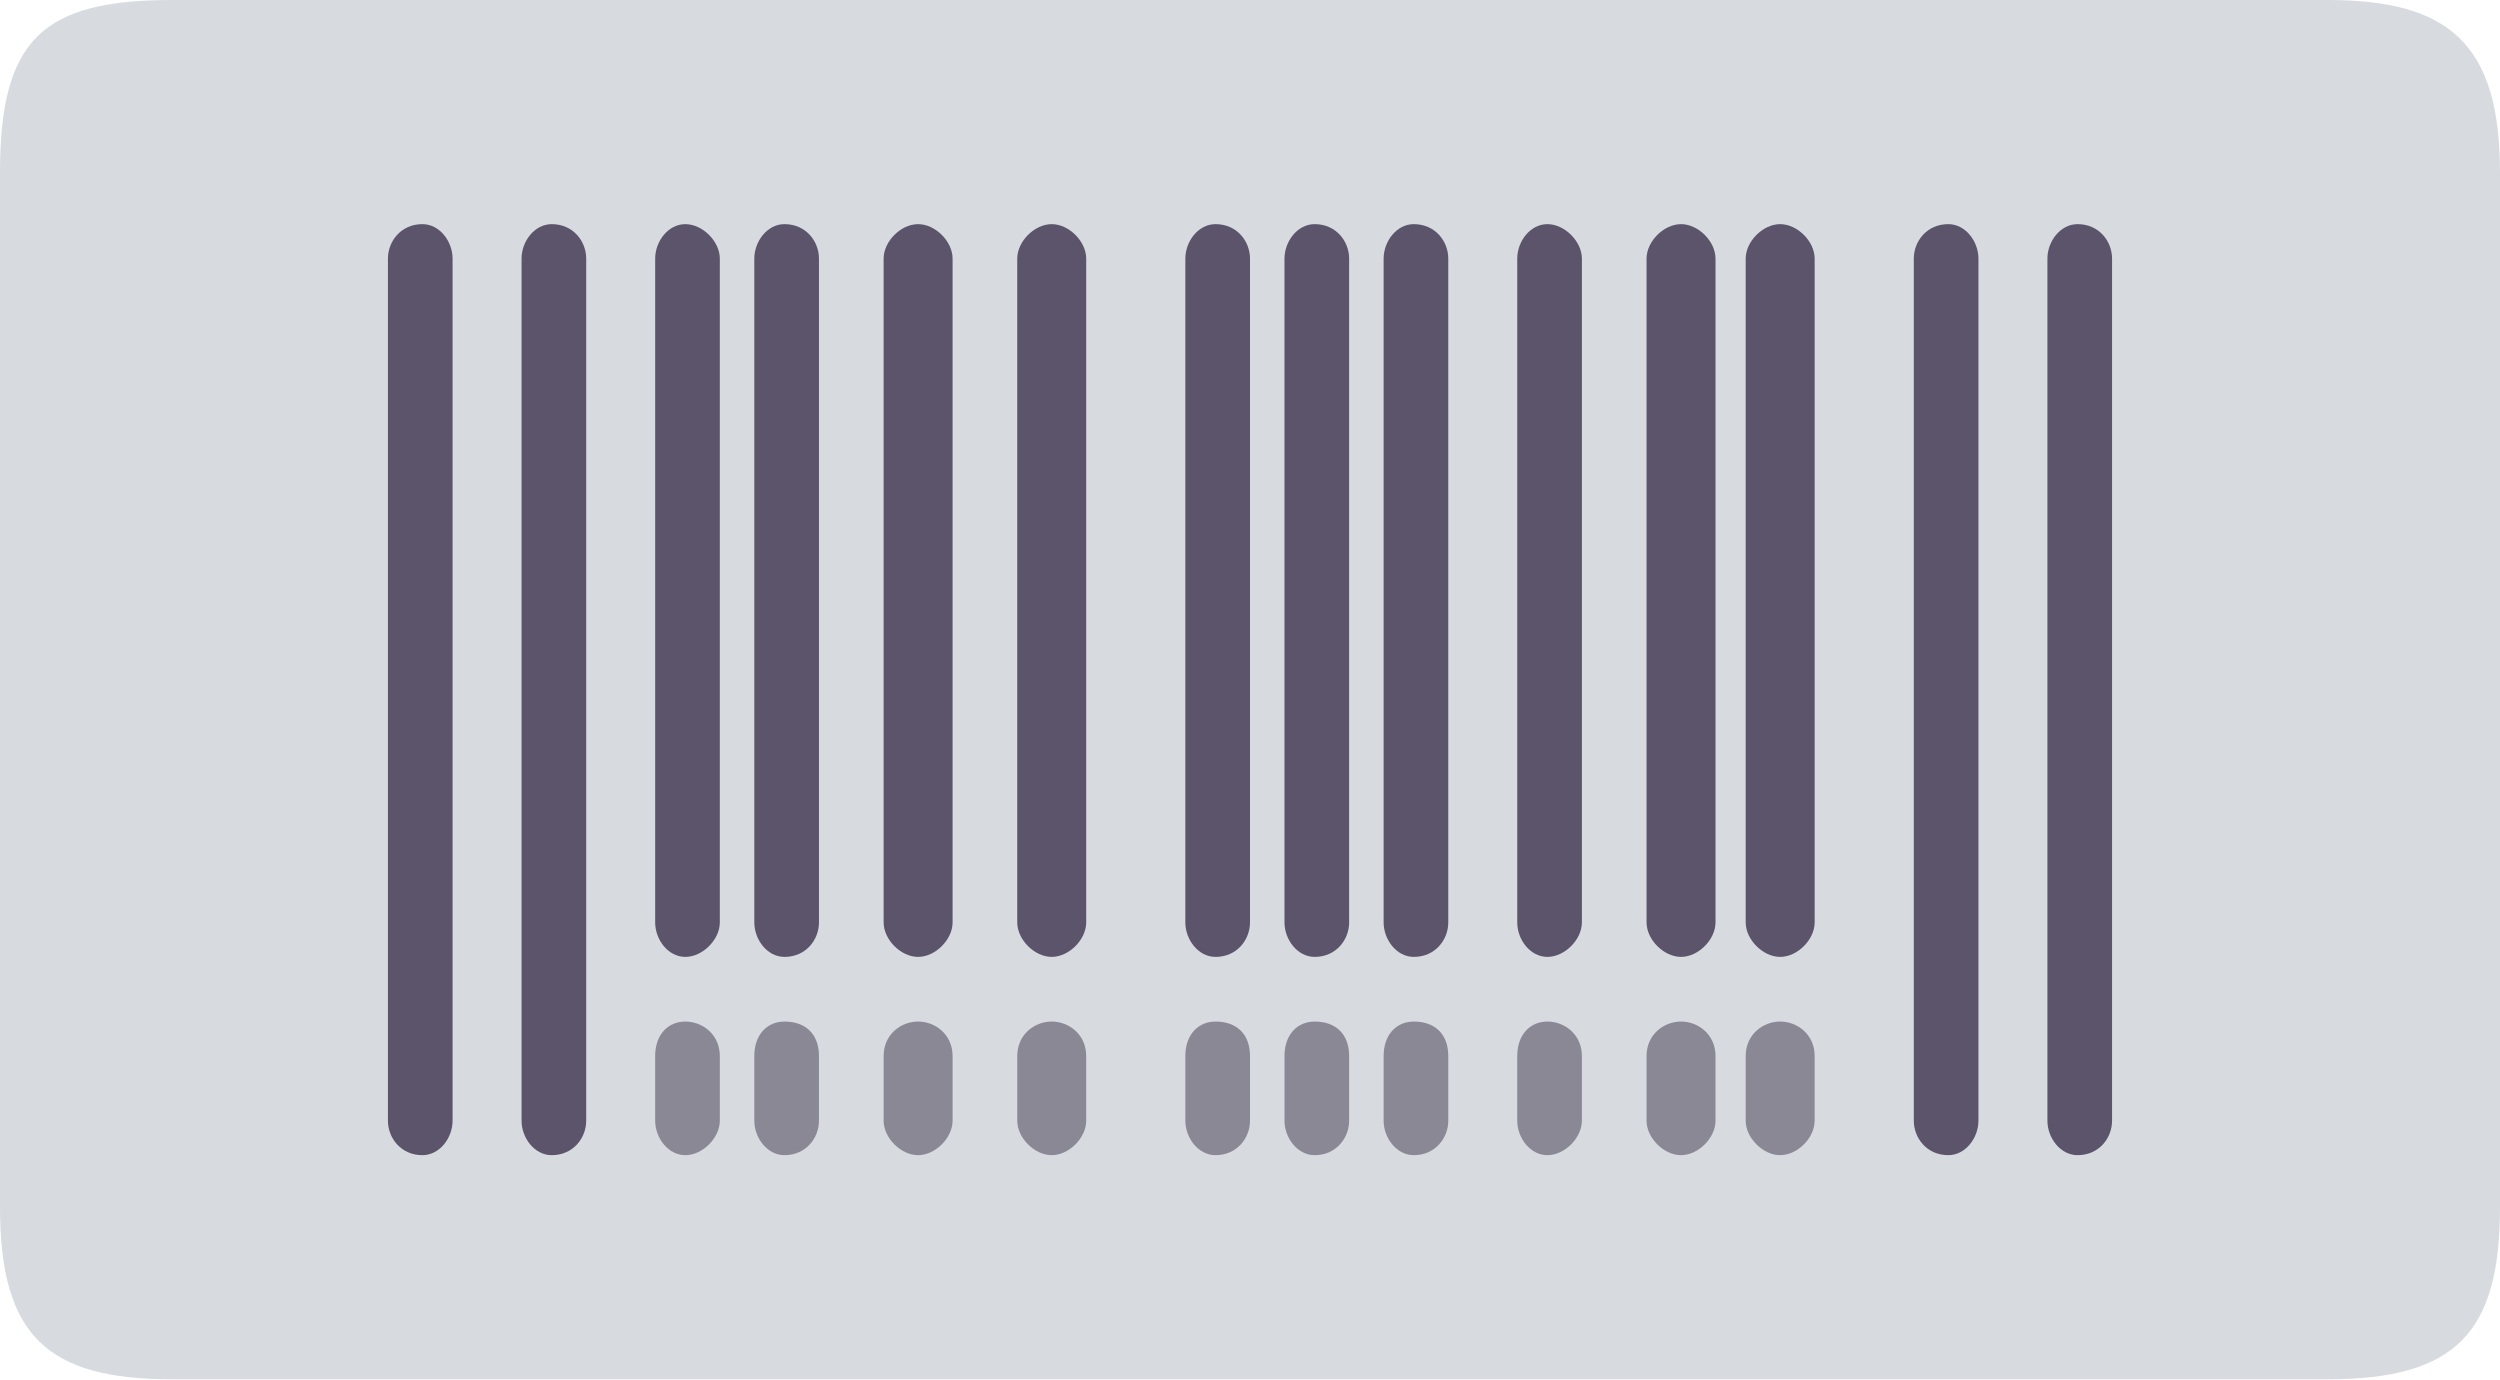
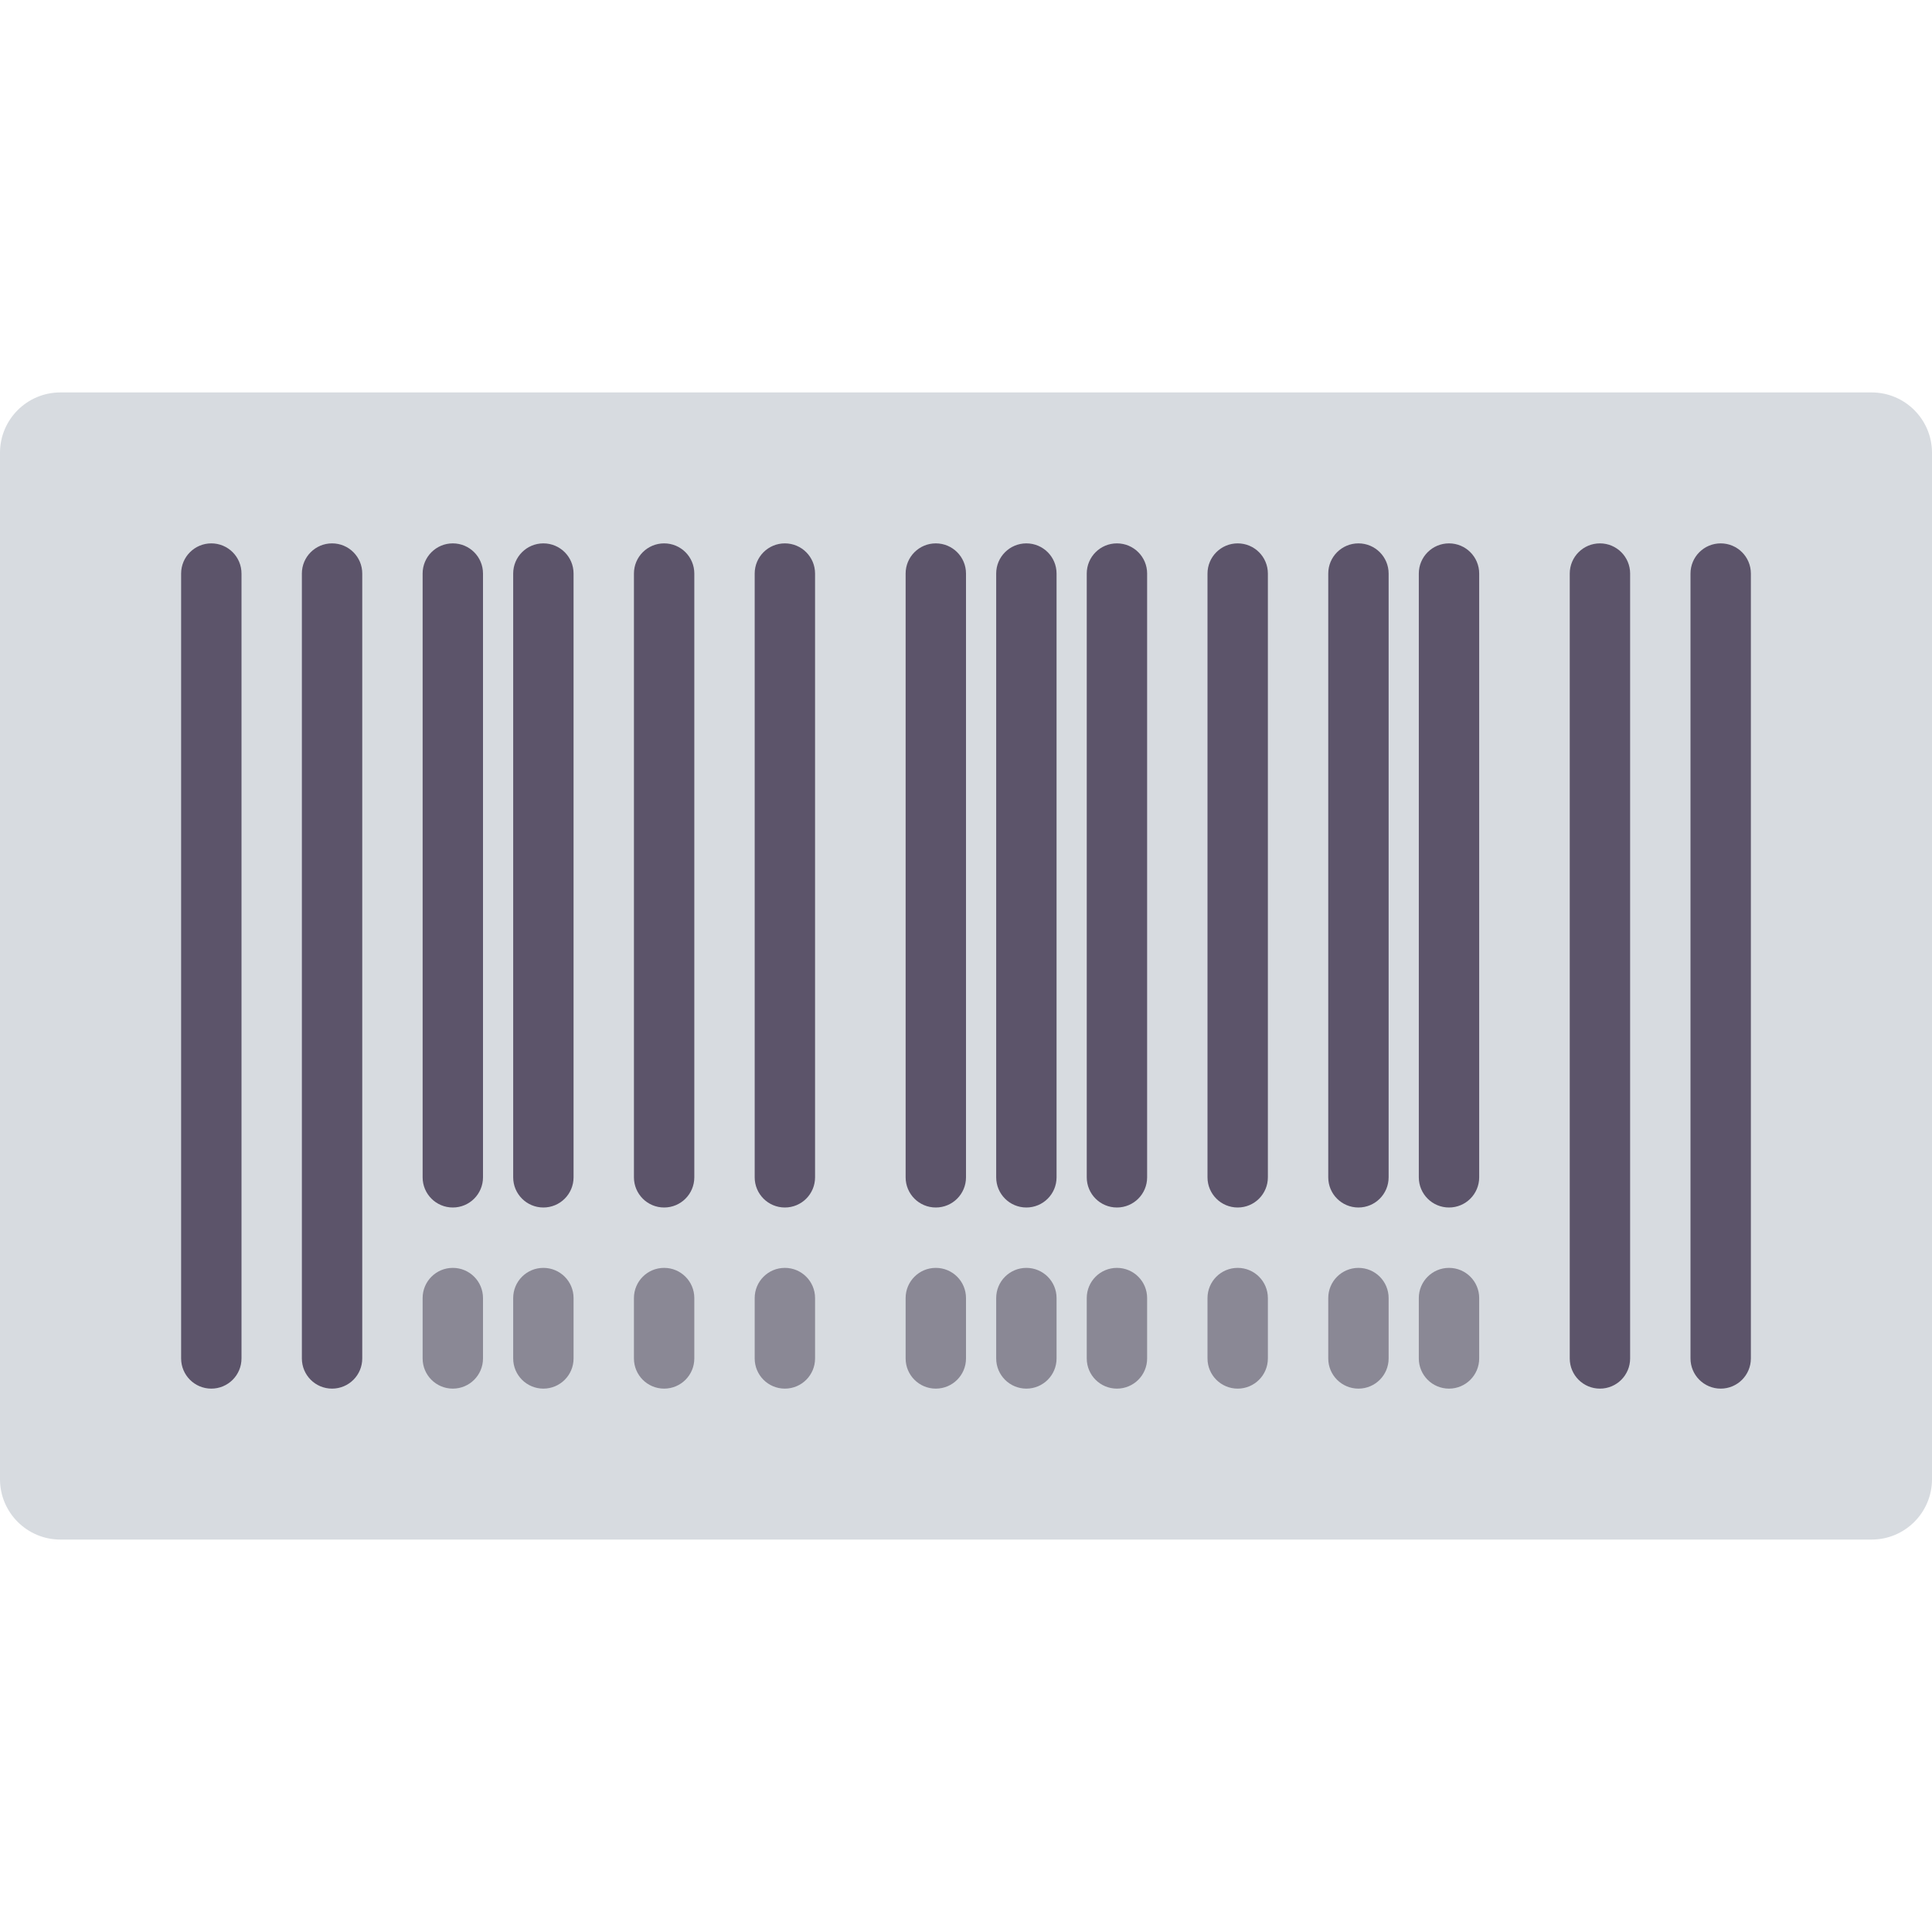
- <svg xmlns="http://www.w3.org/2000/svg" version="1.2" viewBox="0 0 58 32" width="58" height="32">
-   <style>
- 		.s0 { fill: #d7dbe0 } 
- 		.s1 { fill: #5c546a } 
- 		.s2 { fill: #8a8895 } 
- 	</style>
-   <path id="Shape 1" class="s0" d="m4 0c2.5 0 47.2 0 50 0 2.8 0 4 1 4 4 0 3 0 21.8 0 24 0 2.9-1 4-4 4-3 0-47.6 0-50 0-2.9 0-4-1-4-4 0-3 0-24 0-24 0-3.1 1-4 4-4z" />
-   <g id="Layer">
-     <g id="Layer">
- 		</g>
-     <g id="Layer">
-       <g id="Layer">
-         <path id="Layer" class="s1" d="m9.8 26.8c-0.5 0-0.8-0.4-0.8-0.8v-20c0-0.4 0.3-0.8 0.8-0.8 0.4 0 0.7 0.4 0.7 0.8v20c0 0.4-0.3 0.8-0.7 0.8z" />
+ <svg xmlns="http://www.w3.org/2000/svg" version="1.1" id="Capa_1" x="0px" y="0px" viewBox="0 0 512 512" style="enable-background:new 0 0 512 512;" xml:space="preserve">
+   <g>
+     <g>
+       <path style="fill:#D7DBE0;" d="M496,408H16c-8.837,0-16-7.163-16-16V120c0-8.837,7.163-16,16-16h480c8.837,0,16,7.163,16,16v272    C512,400.837,504.837,408,496,408z" />
+     </g>
+     <g>
+       <g>
+         <path style="fill:#5C546A;" d="M56,368c-4.422,0-8-3.578-8-8V152c0-4.422,3.578-8,8-8s8,3.578,8,8v208     C64,364.422,60.422,368,56,368z" />
      </g>
    </g>
-     <g id="Layer">
-       <g id="Layer">
-         <path id="Layer" class="s1" d="m12.8 26.8c-0.4 0-0.7-0.4-0.7-0.8v-20c0-0.4 0.3-0.8 0.7-0.8 0.5 0 0.8 0.4 0.8 0.8v20c0 0.4-0.3 0.8-0.8 0.8z" />
+     <g>
+       <g>
+         <path style="fill:#5C546A;" d="M88,368c-4.422,0-8-3.578-8-8V152c0-4.422,3.578-8,8-8s8,3.578,8,8v208     C96,364.422,92.422,368,88,368z" />
      </g>
    </g>
-     <g id="Layer">
-       <g id="Layer">
-         <path id="Layer" class="s1" d="m45.2 26.8c-0.5 0-0.8-0.4-0.8-0.8v-20c0-0.4 0.3-0.8 0.8-0.8 0.4 0 0.7 0.4 0.7 0.8v20c0 0.4-0.3 0.8-0.7 0.8z" />
+     <g>
+       <g>
+         <path style="fill:#5C546A;" d="M424,368c-4.422,0-8-3.578-8-8V152c0-4.422,3.578-8,8-8s8,3.578,8,8v208     C432,364.422,428.422,368,424,368z" />
      </g>
    </g>
-     <g id="Layer">
-       <g id="Layer">
-         <path id="Layer" class="s1" d="m48.2 26.8c-0.4 0-0.7-0.4-0.7-0.8v-20c0-0.4 0.3-0.8 0.7-0.8 0.5 0 0.8 0.4 0.8 0.8v20c0 0.4-0.3 0.8-0.8 0.8z" />
+     <g>
+       <g>
+         <path style="fill:#5C546A;" d="M456,368c-4.422,0-8-3.578-8-8V152c0-4.422,3.578-8,8-8s8,3.578,8,8v208     C464,364.422,460.422,368,456,368z" />
      </g>
    </g>
-     <g id="Layer">
-       <g id="Layer">
-         <path id="Layer" class="s1" d="m15.9 22.2c-0.4 0-0.7-0.4-0.7-0.8v-15.4c0-0.4 0.3-0.8 0.7-0.8 0.4 0 0.8 0.4 0.8 0.8v15.4c0 0.4-0.4 0.8-0.8 0.8z" />
+     <g>
+       <g>
+         <path style="fill:#5C546A;" d="M120,320c-4.422,0-8-3.578-8-8V152c0-4.422,3.578-8,8-8s8,3.578,8,8v160     C128,316.422,124.422,320,120,320z" />
      </g>
    </g>
-     <g id="Layer">
-       <g id="Layer">
-         <path id="Layer" class="s1" d="m18.2 22.2c-0.4 0-0.7-0.4-0.7-0.8v-15.4c0-0.4 0.3-0.8 0.7-0.8 0.5 0 0.8 0.4 0.8 0.8v15.4c0 0.4-0.3 0.8-0.8 0.8z" />
+     <g>
+       <g>
+         <path style="fill:#5C546A;" d="M144,320c-4.422,0-8-3.578-8-8V152c0-4.422,3.578-8,8-8s8,3.578,8,8v160     C152,316.422,148.422,320,144,320z" />
      </g>
    </g>
-     <g id="Layer">
-       <g id="Layer">
-         <path id="Layer" class="s1" d="m21.3 22.2c-0.4 0-0.8-0.4-0.8-0.8v-15.4c0-0.4 0.4-0.8 0.8-0.8 0.4 0 0.8 0.4 0.8 0.8v15.4c0 0.4-0.4 0.8-0.8 0.8z" />
+     <g>
+       <g>
+         <path style="fill:#5C546A;" d="M176,320c-4.422,0-8-3.578-8-8V152c0-4.422,3.578-8,8-8s8,3.578,8,8v160     C184,316.422,180.422,320,176,320z" />
      </g>
    </g>
-     <g id="Layer">
-       <g id="Layer">
-         <path id="Layer" class="s1" d="m24.4 22.2c-0.4 0-0.8-0.4-0.8-0.8v-15.4c0-0.4 0.4-0.8 0.8-0.8 0.4 0 0.8 0.4 0.8 0.8v15.4c0 0.4-0.4 0.8-0.8 0.8z" />
+     <g>
+       <g>
+         <path style="fill:#5C546A;" d="M208,320c-4.422,0-8-3.578-8-8V152c0-4.422,3.578-8,8-8s8,3.578,8,8v160     C216,316.422,212.422,320,208,320z" />
      </g>
    </g>
-     <g id="Layer">
-       <g id="Layer">
-         <path id="Layer" class="s1" d="m30.5 22.2c-0.4 0-0.7-0.4-0.7-0.8v-15.4c0-0.4 0.3-0.8 0.7-0.8 0.5 0 0.8 0.4 0.8 0.8v15.4c0 0.4-0.3 0.8-0.8 0.8z" />
+     <g>
+       <g>
+         <path style="fill:#5C546A;" d="M272,320c-4.422,0-8-3.578-8-8V152c0-4.422,3.578-8,8-8s8,3.578,8,8v160     C280,316.422,276.422,320,272,320z" />
      </g>
    </g>
-     <g id="Layer">
-       <g id="Layer">
-         <path id="Layer" class="s1" d="m32.8 22.2c-0.4 0-0.7-0.4-0.7-0.8v-15.4c0-0.4 0.3-0.8 0.7-0.8 0.5 0 0.8 0.4 0.8 0.8v15.4c0 0.4-0.3 0.8-0.8 0.8z" />
+     <g>
+       <g>
+         <path style="fill:#5C546A;" d="M296,320c-4.422,0-8-3.578-8-8V152c0-4.422,3.578-8,8-8s8,3.578,8,8v160     C304,316.422,300.422,320,296,320z" />
      </g>
    </g>
-     <g id="Layer">
-       <g id="Layer">
-         <path id="Layer" class="s1" d="m35.9 22.2c-0.4 0-0.7-0.4-0.7-0.8v-15.4c0-0.4 0.3-0.8 0.7-0.8 0.4 0 0.8 0.4 0.8 0.8v15.4c0 0.4-0.4 0.8-0.8 0.8z" />
+     <g>
+       <g>
+         <path style="fill:#5C546A;" d="M328,320c-4.422,0-8-3.578-8-8V152c0-4.422,3.578-8,8-8s8,3.578,8,8v160     C336,316.422,332.422,320,328,320z" />
      </g>
    </g>
-     <g id="Layer">
-       <g id="Layer">
-         <path id="Layer" class="s1" d="m39 22.2c-0.4 0-0.8-0.4-0.8-0.8v-15.4c0-0.4 0.4-0.8 0.8-0.8 0.4 0 0.8 0.4 0.8 0.8v15.4c0 0.4-0.4 0.8-0.8 0.8z" />
+     <g>
+       <g>
+         <path style="fill:#5C546A;" d="M360,320c-4.422,0-8-3.578-8-8V152c0-4.422,3.578-8,8-8s8,3.578,8,8v160     C368,316.422,364.422,320,360,320z" />
      </g>
    </g>
-     <g id="Layer">
-       <g id="Layer">
-         <path id="Layer" class="s1" d="m41.3 22.2c-0.4 0-0.8-0.4-0.8-0.8v-15.4c0-0.4 0.4-0.8 0.8-0.8 0.4 0 0.8 0.4 0.8 0.8v15.4c0 0.4-0.4 0.8-0.8 0.8z" />
+     <g>
+       <g>
+         <path style="fill:#5C546A;" d="M384,320c-4.422,0-8-3.578-8-8V152c0-4.422,3.578-8,8-8s8,3.578,8,8v160     C392,316.422,388.422,320,384,320z" />
      </g>
    </g>
-     <g id="Layer">
-       <g id="Layer">
-         <path id="Layer" class="s1" d="m28.2 22.2c-0.4 0-0.7-0.4-0.7-0.8v-15.4c0-0.4 0.3-0.8 0.7-0.8 0.5 0 0.8 0.4 0.8 0.8v15.4c0 0.4-0.3 0.8-0.8 0.8z" />
+     <g>
+       <g>
+         <path style="fill:#5C546A;" d="M248,320c-4.422,0-8-3.578-8-8V152c0-4.422,3.578-8,8-8s8,3.578,8,8v160     C256,316.422,252.422,320,248,320z" />
      </g>
    </g>
-     <g id="Layer">
-       <g id="Layer">
-         <path id="Layer" class="s2" d="m15.9 26.8c-0.4 0-0.7-0.4-0.7-0.8v-1.5c0-0.5 0.3-0.8 0.7-0.8 0.4 0 0.8 0.3 0.8 0.8v1.5c0 0.4-0.4 0.8-0.8 0.8z" />
+     <g>
+       <g>
+         <path style="fill:#8A8895;" d="M120,368c-4.422,0-8-3.578-8-8v-16c0-4.422,3.578-8,8-8s8,3.578,8,8v16     C128,364.422,124.422,368,120,368z" />
      </g>
    </g>
-     <g id="Layer">
-       <g id="Layer">
-         <path id="Layer" class="s2" d="m18.2 26.8c-0.4 0-0.7-0.4-0.7-0.8v-1.5c0-0.5 0.3-0.8 0.7-0.8 0.5 0 0.8 0.3 0.8 0.8v1.5c0 0.4-0.3 0.8-0.8 0.8z" />
+     <g>
+       <g>
+         <path style="fill:#8A8895;" d="M144,368c-4.422,0-8-3.578-8-8v-16c0-4.422,3.578-8,8-8s8,3.578,8,8v16     C152,364.422,148.422,368,144,368z" />
      </g>
    </g>
-     <g id="Layer">
-       <g id="Layer">
-         <path id="Layer" class="s2" d="m21.3 26.8c-0.4 0-0.8-0.4-0.8-0.8v-1.5c0-0.5 0.4-0.8 0.8-0.8 0.4 0 0.8 0.3 0.8 0.8v1.5c0 0.4-0.4 0.8-0.8 0.8z" />
+     <g>
+       <g>
+         <path style="fill:#8A8895;" d="M176,368c-4.422,0-8-3.578-8-8v-16c0-4.422,3.578-8,8-8s8,3.578,8,8v16     C184,364.422,180.422,368,176,368z" />
      </g>
    </g>
-     <g id="Layer">
-       <g id="Layer">
-         <path id="Layer" class="s2" d="m24.4 26.8c-0.4 0-0.8-0.4-0.8-0.8v-1.5c0-0.5 0.4-0.8 0.8-0.8 0.4 0 0.8 0.3 0.8 0.8v1.5c0 0.4-0.4 0.8-0.8 0.8z" />
+     <g>
+       <g>
+         <path style="fill:#8A8895;" d="M208,368c-4.422,0-8-3.578-8-8v-16c0-4.422,3.578-8,8-8s8,3.578,8,8v16     C216,364.422,212.422,368,208,368z" />
      </g>
    </g>
-     <g id="Layer">
-       <g id="Layer">
-         <path id="Layer" class="s2" d="m30.5 26.8c-0.4 0-0.7-0.4-0.7-0.8v-1.5c0-0.5 0.3-0.8 0.7-0.8 0.5 0 0.8 0.3 0.8 0.8v1.5c0 0.4-0.3 0.8-0.8 0.8z" />
+     <g>
+       <g>
+         <path style="fill:#8A8895;" d="M272,368c-4.422,0-8-3.578-8-8v-16c0-4.422,3.578-8,8-8s8,3.578,8,8v16     C280,364.422,276.422,368,272,368z" />
      </g>
    </g>
-     <g id="Layer">
-       <g id="Layer">
-         <path id="Layer" class="s2" d="m32.8 26.8c-0.4 0-0.7-0.4-0.7-0.8v-1.5c0-0.5 0.3-0.8 0.7-0.8 0.5 0 0.8 0.3 0.8 0.8v1.5c0 0.4-0.3 0.8-0.8 0.8z" />
+     <g>
+       <g>
+         <path style="fill:#8A8895;" d="M296,368c-4.422,0-8-3.578-8-8v-16c0-4.422,3.578-8,8-8s8,3.578,8,8v16     C304,364.422,300.422,368,296,368z" />
      </g>
    </g>
-     <g id="Layer">
-       <g id="Layer">
-         <path id="Layer" class="s2" d="m35.9 26.8c-0.4 0-0.7-0.4-0.7-0.8v-1.5c0-0.5 0.3-0.8 0.7-0.8 0.4 0 0.8 0.3 0.8 0.8v1.5c0 0.4-0.4 0.8-0.8 0.8z" />
+     <g>
+       <g>
+         <path style="fill:#8A8895;" d="M328,368c-4.422,0-8-3.578-8-8v-16c0-4.422,3.578-8,8-8s8,3.578,8,8v16     C336,364.422,332.422,368,328,368z" />
      </g>
    </g>
-     <g id="Layer">
-       <g id="Layer">
-         <path id="Layer" class="s2" d="m39 26.8c-0.4 0-0.8-0.4-0.8-0.8v-1.5c0-0.5 0.4-0.8 0.8-0.8 0.4 0 0.8 0.3 0.8 0.8v1.5c0 0.4-0.4 0.8-0.8 0.8z" />
+     <g>
+       <g>
+         <path style="fill:#8A8895;" d="M360,368c-4.422,0-8-3.578-8-8v-16c0-4.422,3.578-8,8-8s8,3.578,8,8v16     C368,364.422,364.422,368,360,368z" />
      </g>
    </g>
-     <g id="Layer">
-       <g id="Layer">
-         <path id="Layer" class="s2" d="m41.3 26.8c-0.4 0-0.8-0.4-0.8-0.8v-1.5c0-0.5 0.4-0.8 0.8-0.8 0.4 0 0.8 0.3 0.8 0.8v1.5c0 0.4-0.4 0.8-0.8 0.8z" />
+     <g>
+       <g>
+         <path style="fill:#8A8895;" d="M384,368c-4.422,0-8-3.578-8-8v-16c0-4.422,3.578-8,8-8s8,3.578,8,8v16     C392,364.422,388.422,368,384,368z" />
      </g>
    </g>
-     <g id="Layer">
-       <g id="Layer">
-         <path id="Layer" class="s2" d="m28.2 26.8c-0.4 0-0.7-0.4-0.7-0.8v-1.5c0-0.5 0.3-0.8 0.7-0.8 0.5 0 0.8 0.3 0.8 0.8v1.5c0 0.4-0.3 0.8-0.8 0.8z" />
+     <g>
+       <g>
+         <path style="fill:#8A8895;" d="M248,368c-4.422,0-8-3.578-8-8v-16c0-4.422,3.578-8,8-8s8,3.578,8,8v16     C256,364.422,252.422,368,248,368z" />
      </g>
    </g>
  </g>
+   <g>
+ </g>
+   <g>
+ </g>
+   <g>
+ </g>
+   <g>
+ </g>
+   <g>
+ </g>
+   <g>
+ </g>
+   <g>
+ </g>
+   <g>
+ </g>
+   <g>
+ </g>
+   <g>
+ </g>
+   <g>
+ </g>
+   <g>
+ </g>
+   <g>
+ </g>
+   <g>
+ </g>
+   <g>
+ </g>
</svg>
